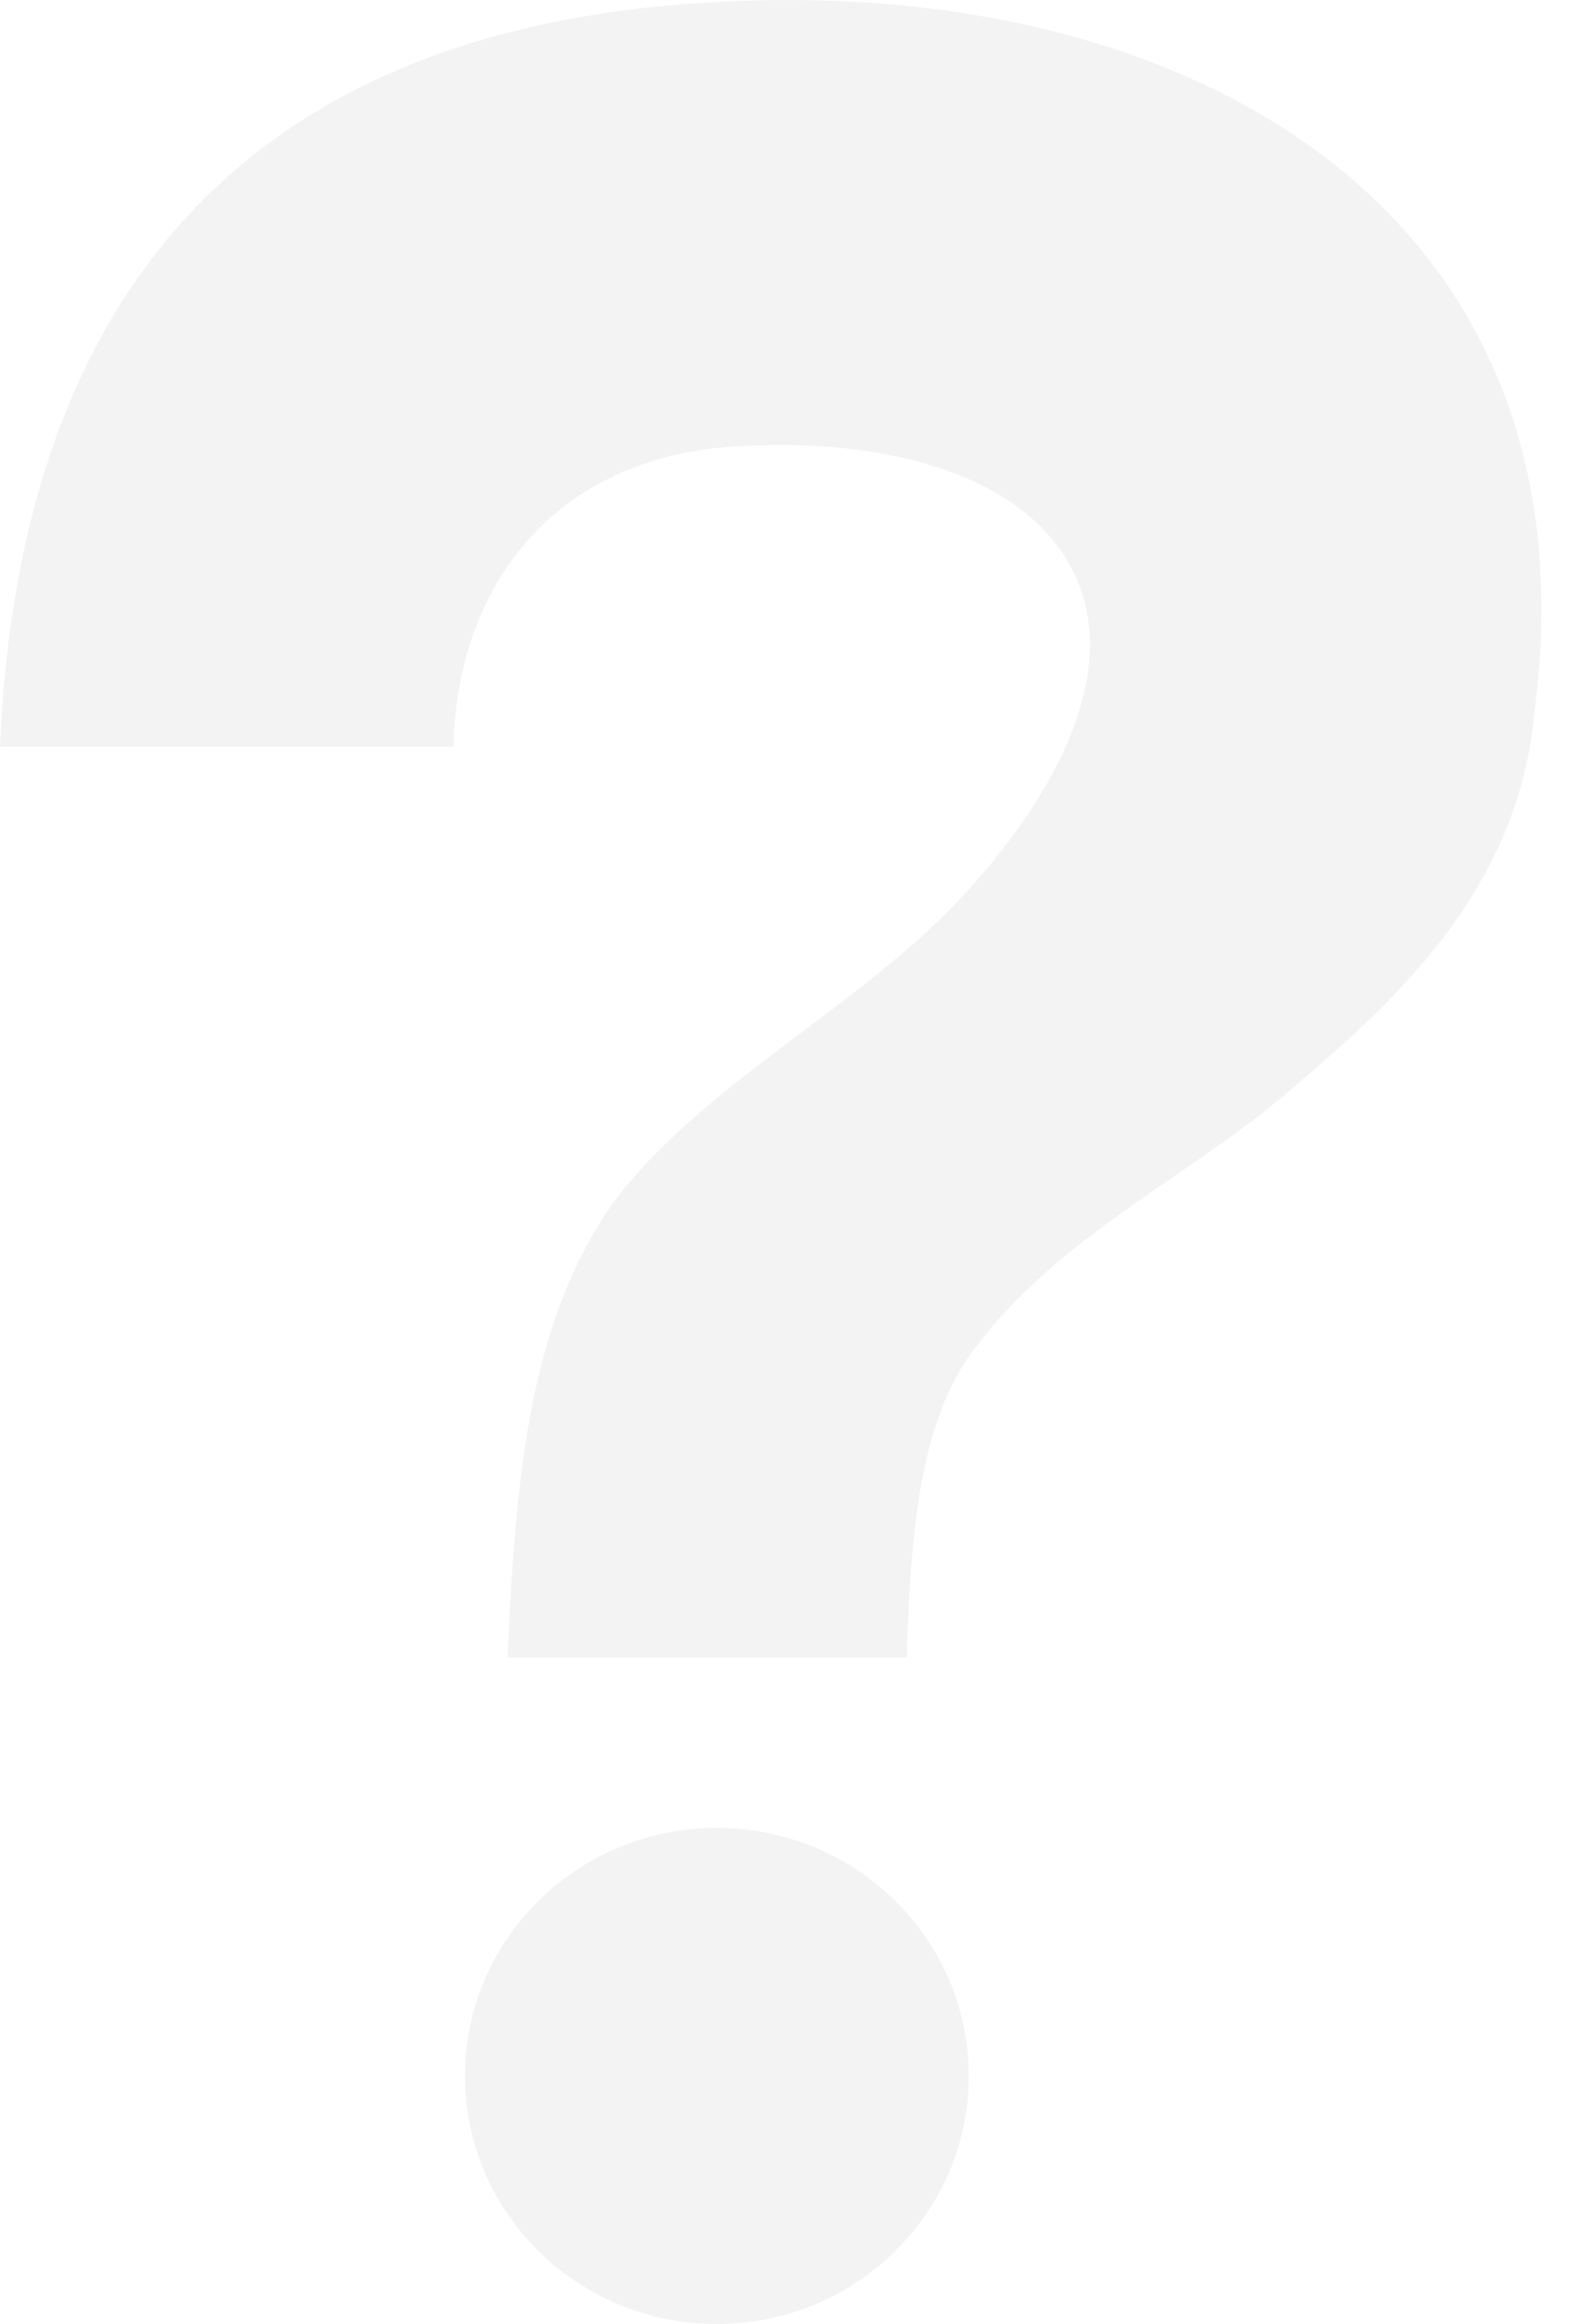
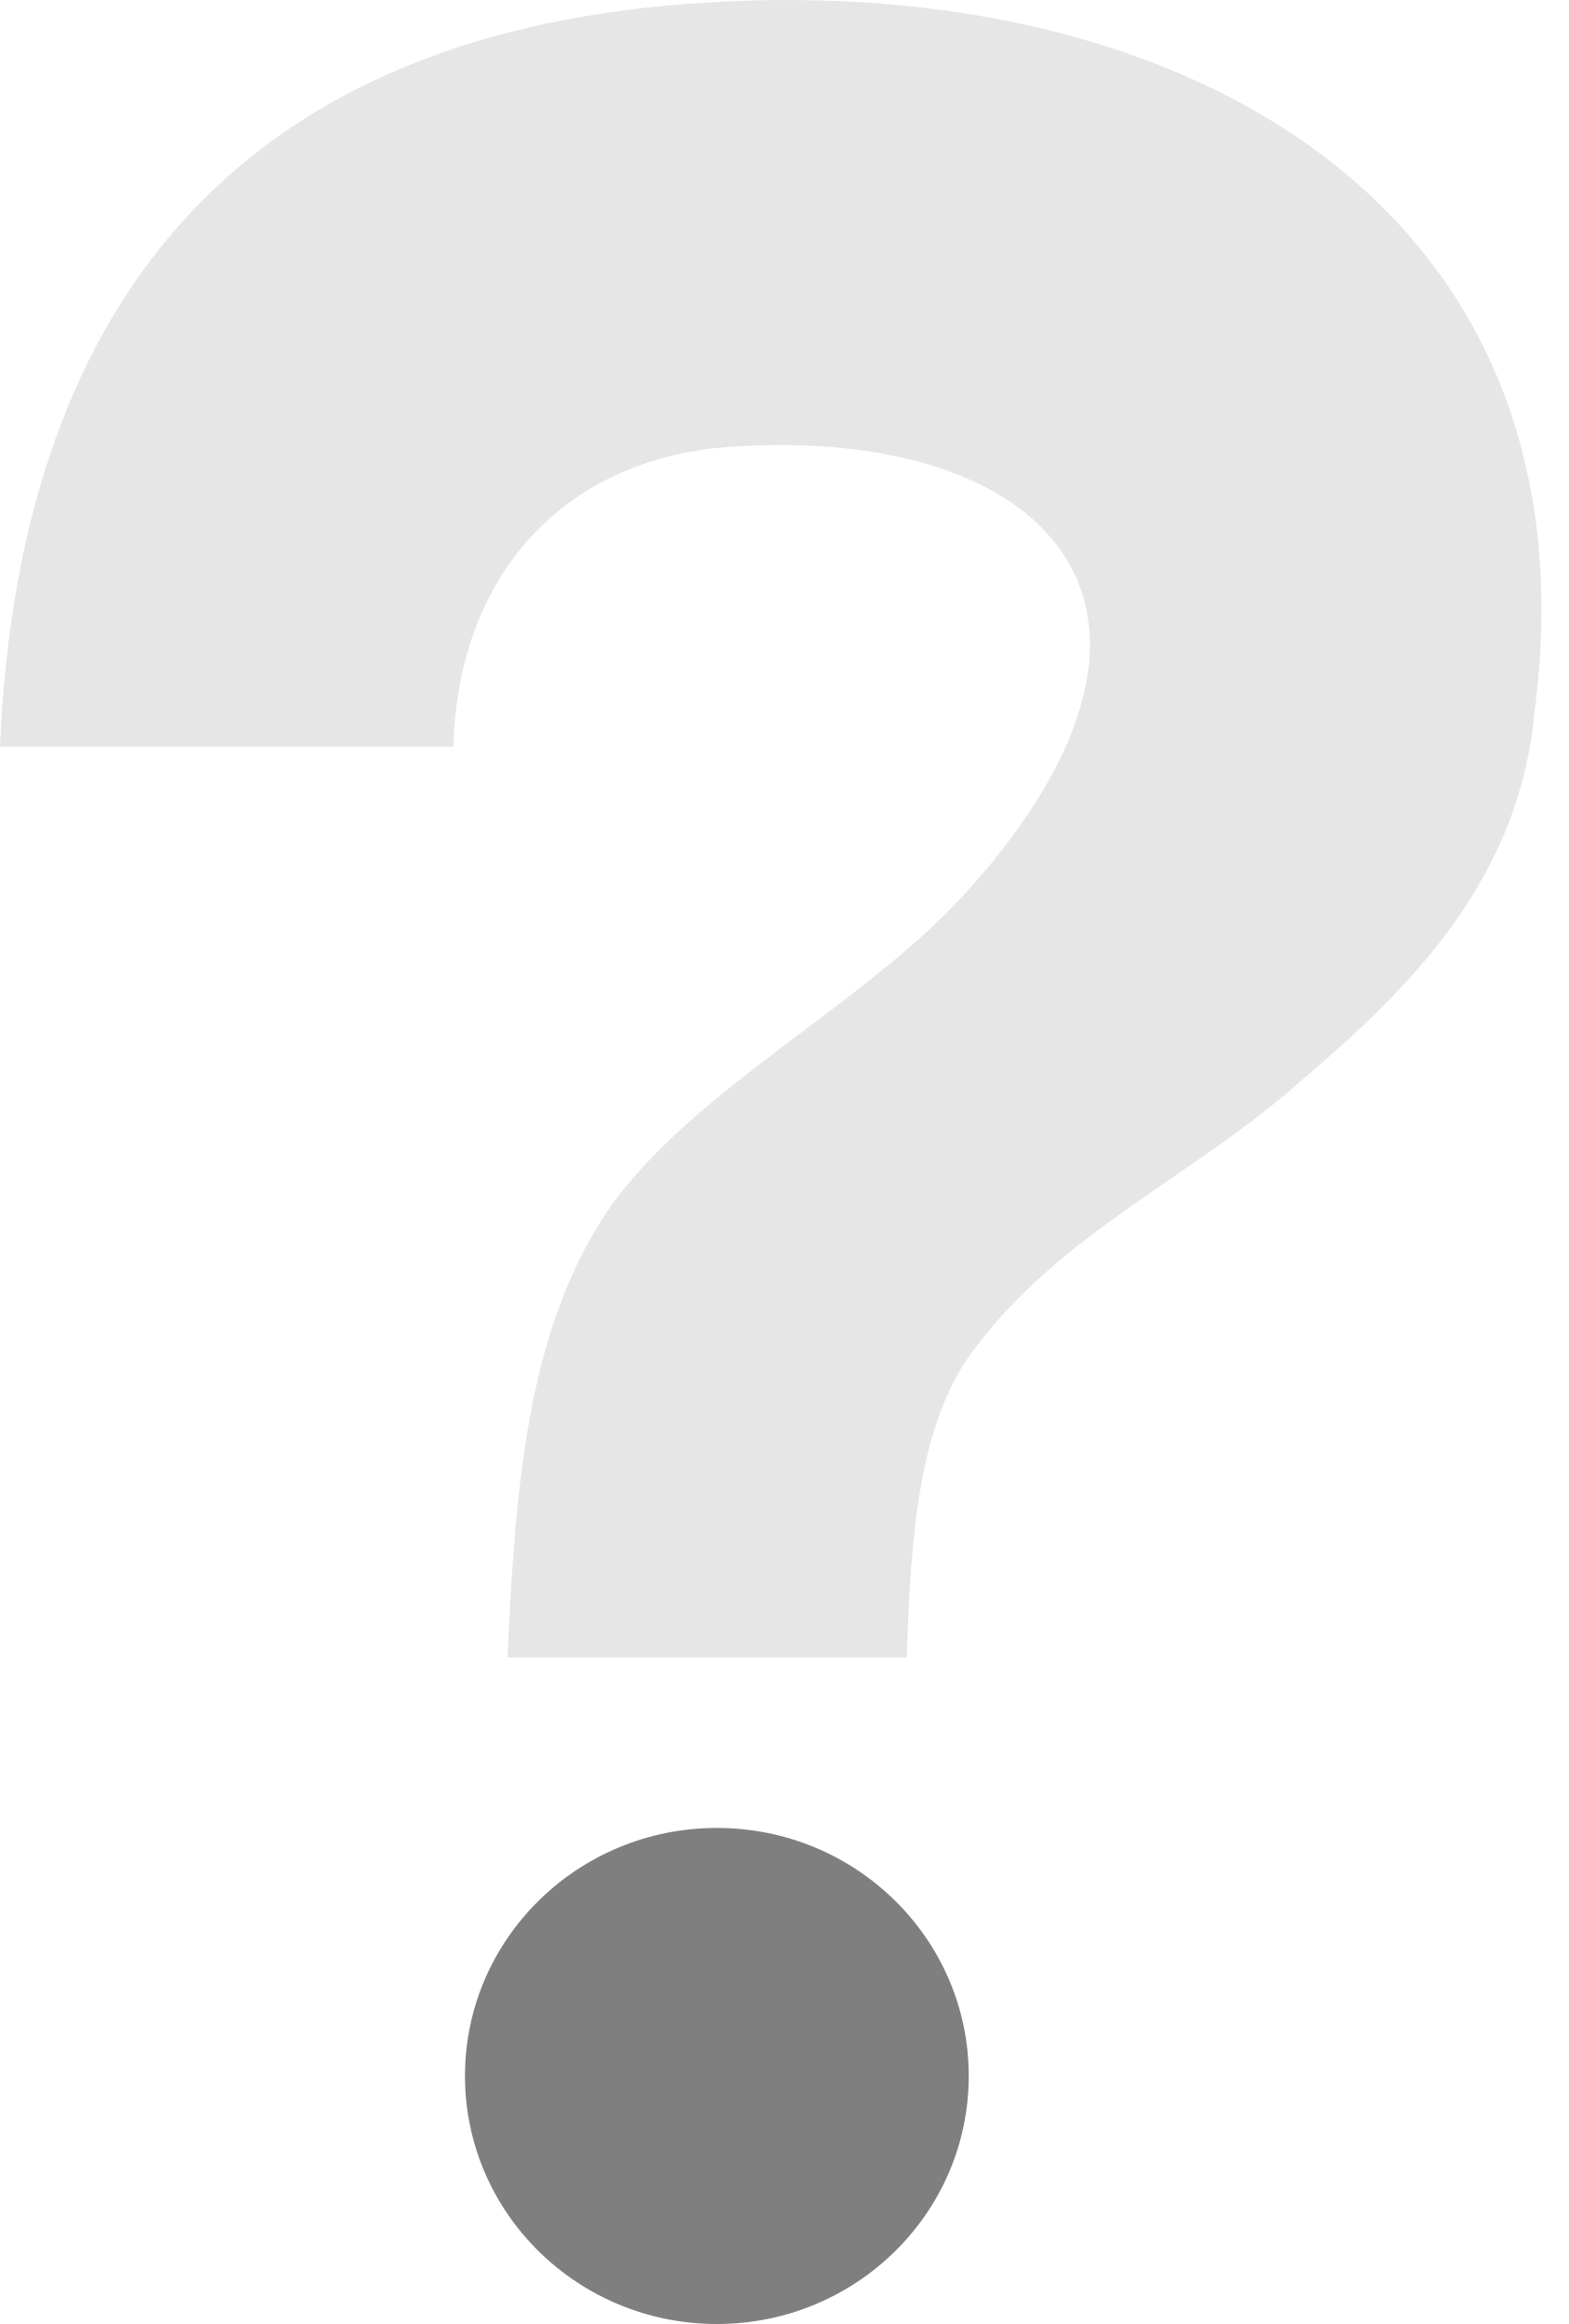
<svg xmlns="http://www.w3.org/2000/svg" width="54" height="80" viewBox="0 0 54 80" fill="none">
-   <path d="M24.279 0.092C8.805 1.025 0.667 9.83 0 25.705H15.608C15.742 20.235 18.943 16.1 24.546 15.433C30.149 14.899 35.485 16.233 37.086 19.969C38.82 24.104 34.952 28.907 33.084 30.908C29.616 34.643 24.013 37.444 21.078 41.447C18.276 45.449 17.743 50.651 17.476 57.055H31.216C31.35 52.919 31.616 49.05 33.484 46.516C36.553 42.38 41.088 40.513 44.824 37.178C48.425 34.109 52.294 30.374 52.828 24.504C55.096 7.295 40.955 -0.976 24.279 0.092Z" fill="#131316" fill-opacity="0.05" />
-   <path d="M24.68 80C29.468 80 33.351 76.177 33.351 71.462C33.351 66.747 29.468 62.924 24.68 62.924C19.89 62.924 16.008 66.747 16.008 71.462C16.008 76.177 19.89 80 24.68 80Z" fill="#131316" fill-opacity="0.05" />
+   <path d="M24.279 0.092C8.805 1.025 0.667 9.83 0 25.705H15.608C15.742 20.235 18.943 16.1 24.546 15.433C30.149 14.899 35.485 16.233 37.086 19.969C38.82 24.104 34.952 28.907 33.084 30.908C29.616 34.643 24.013 37.444 21.078 41.447C18.276 45.449 17.743 50.651 17.476 57.055H31.216C31.35 52.919 31.616 49.05 33.484 46.516C36.553 42.38 41.088 40.513 44.824 37.178C48.425 34.109 52.294 30.374 52.828 24.504C55.096 7.295 40.955 -0.976 24.279 0.092Z" fill="#000000" fill-opacity="0.1" />
+   <path d="M24.68 80C29.468 80 33.351 76.177 33.351 71.462C33.351 66.747 29.468 62.924 24.68 62.924C19.89 62.924 16.008 66.747 16.008 71.462C16.008 76.177 19.89 80 24.68 80Z" fill="#000000" fill-opacity="0.5" />
</svg>
